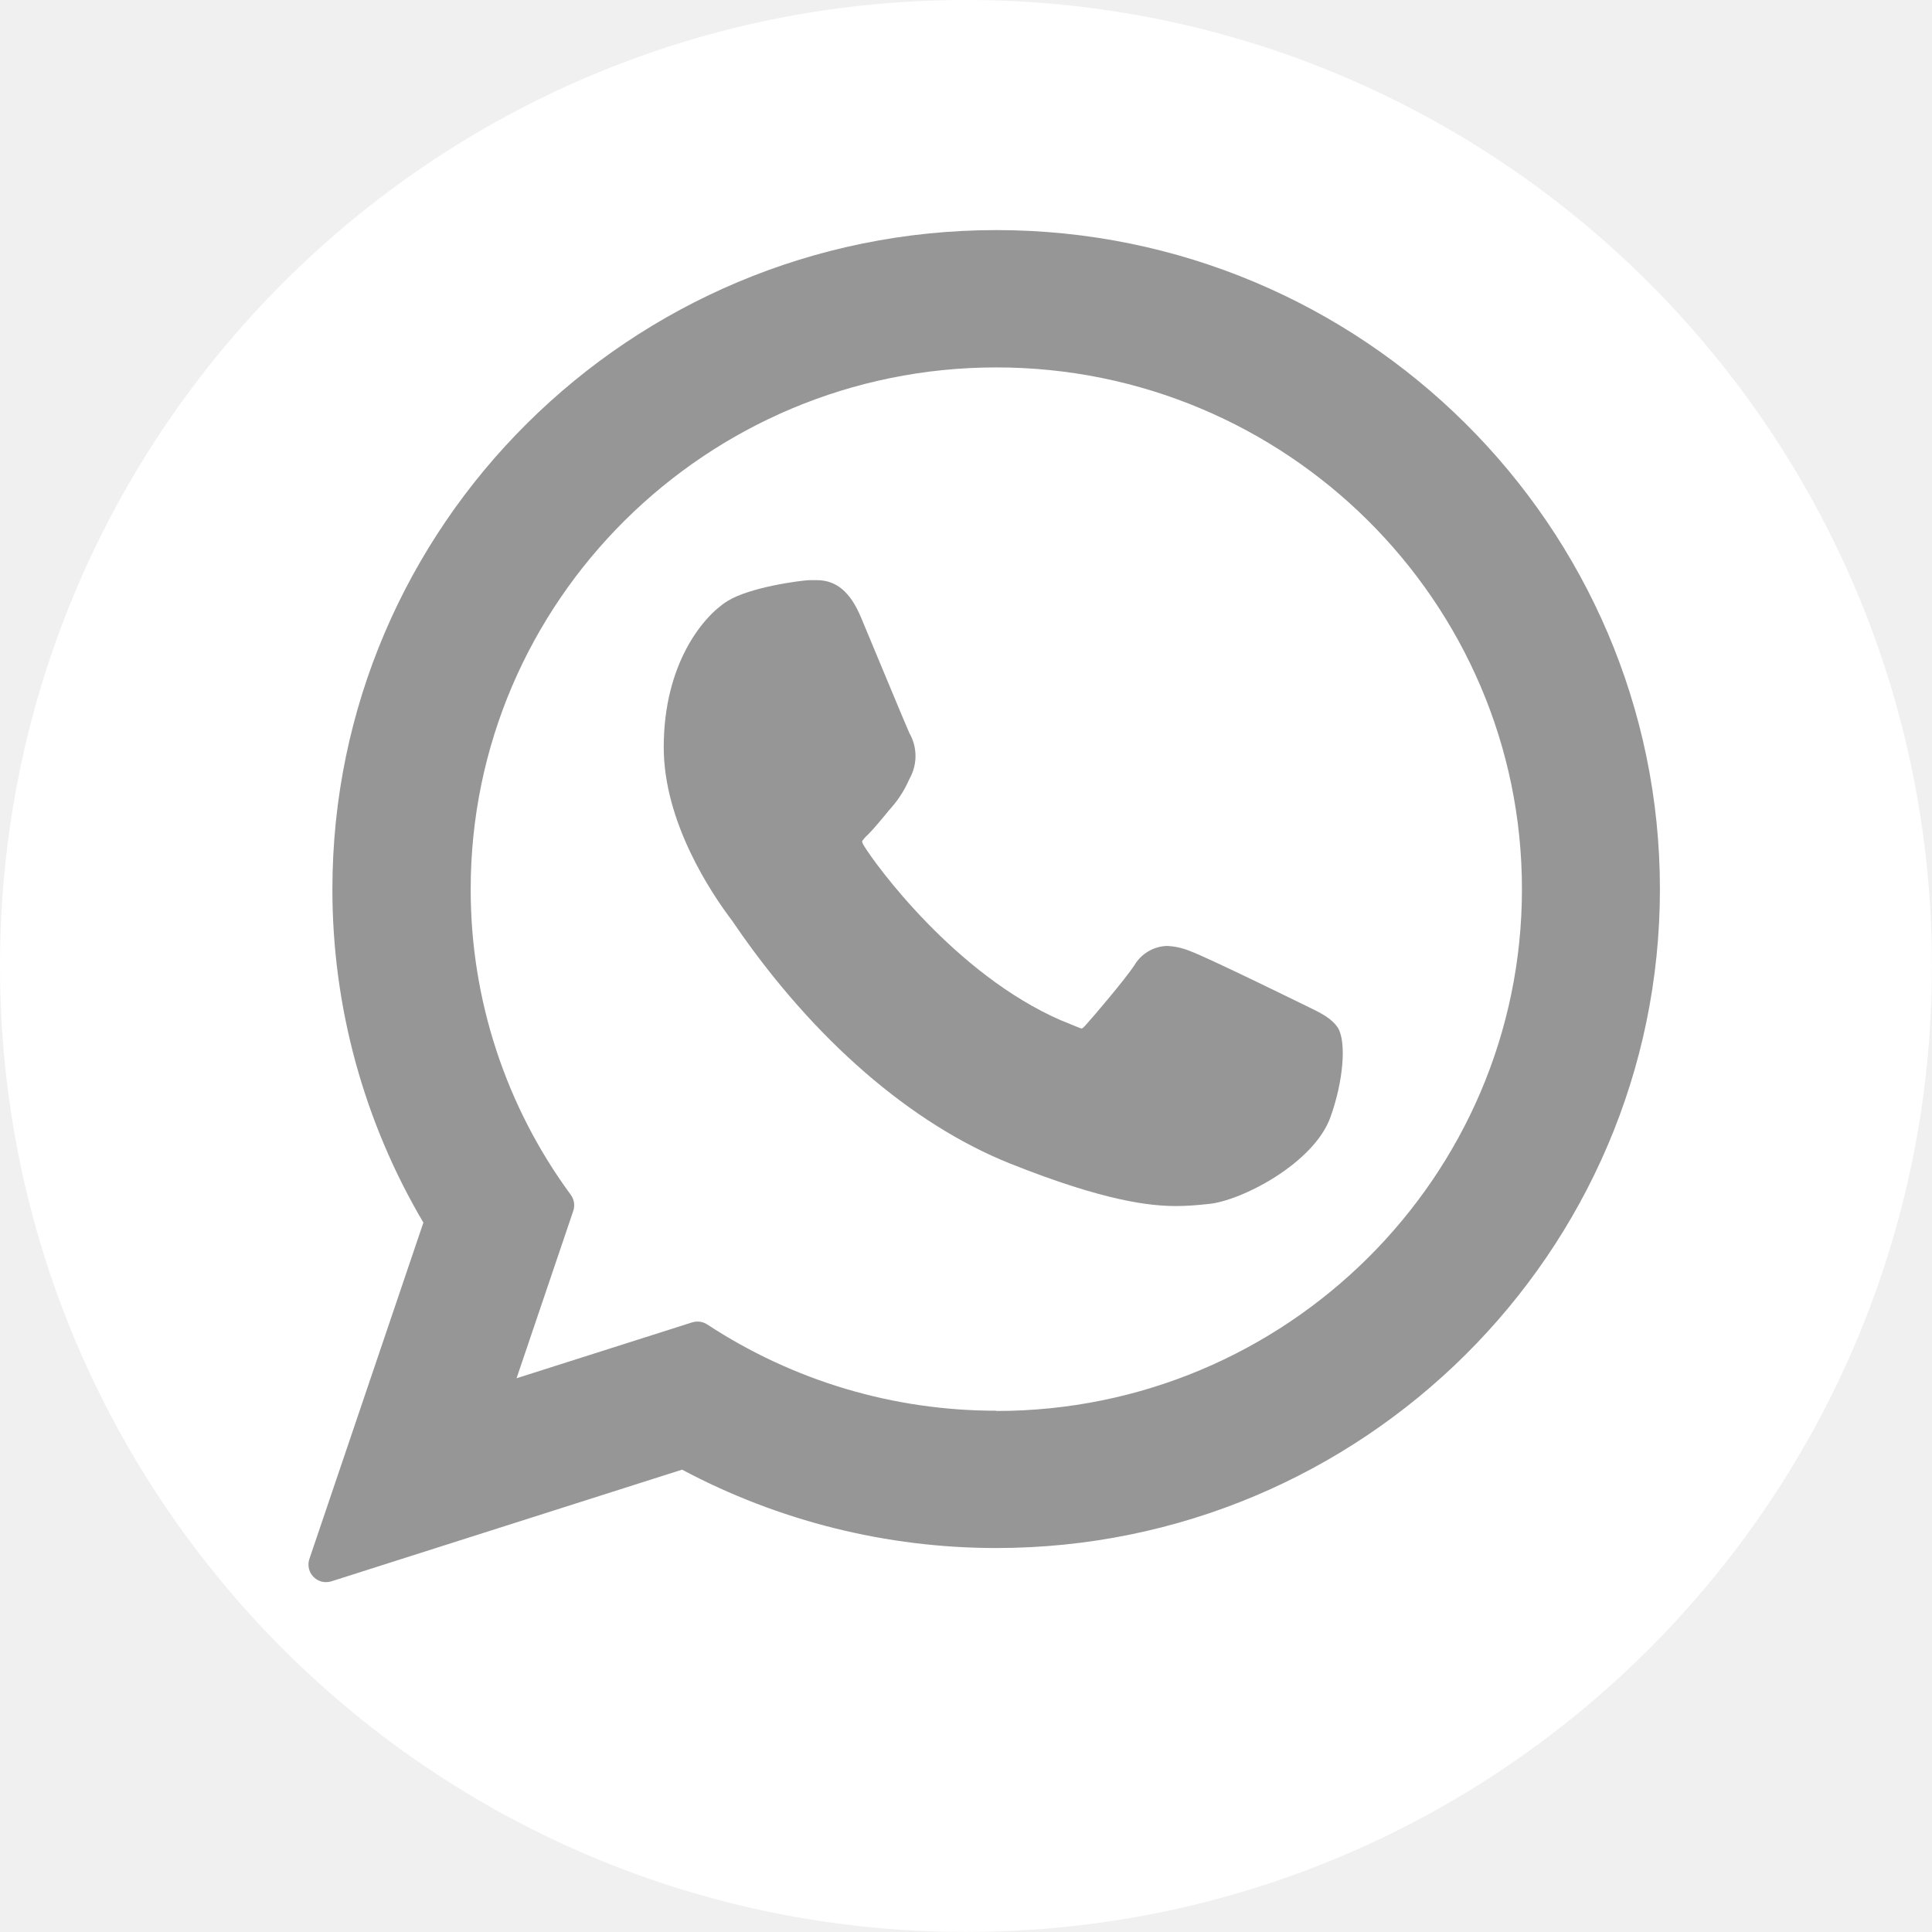
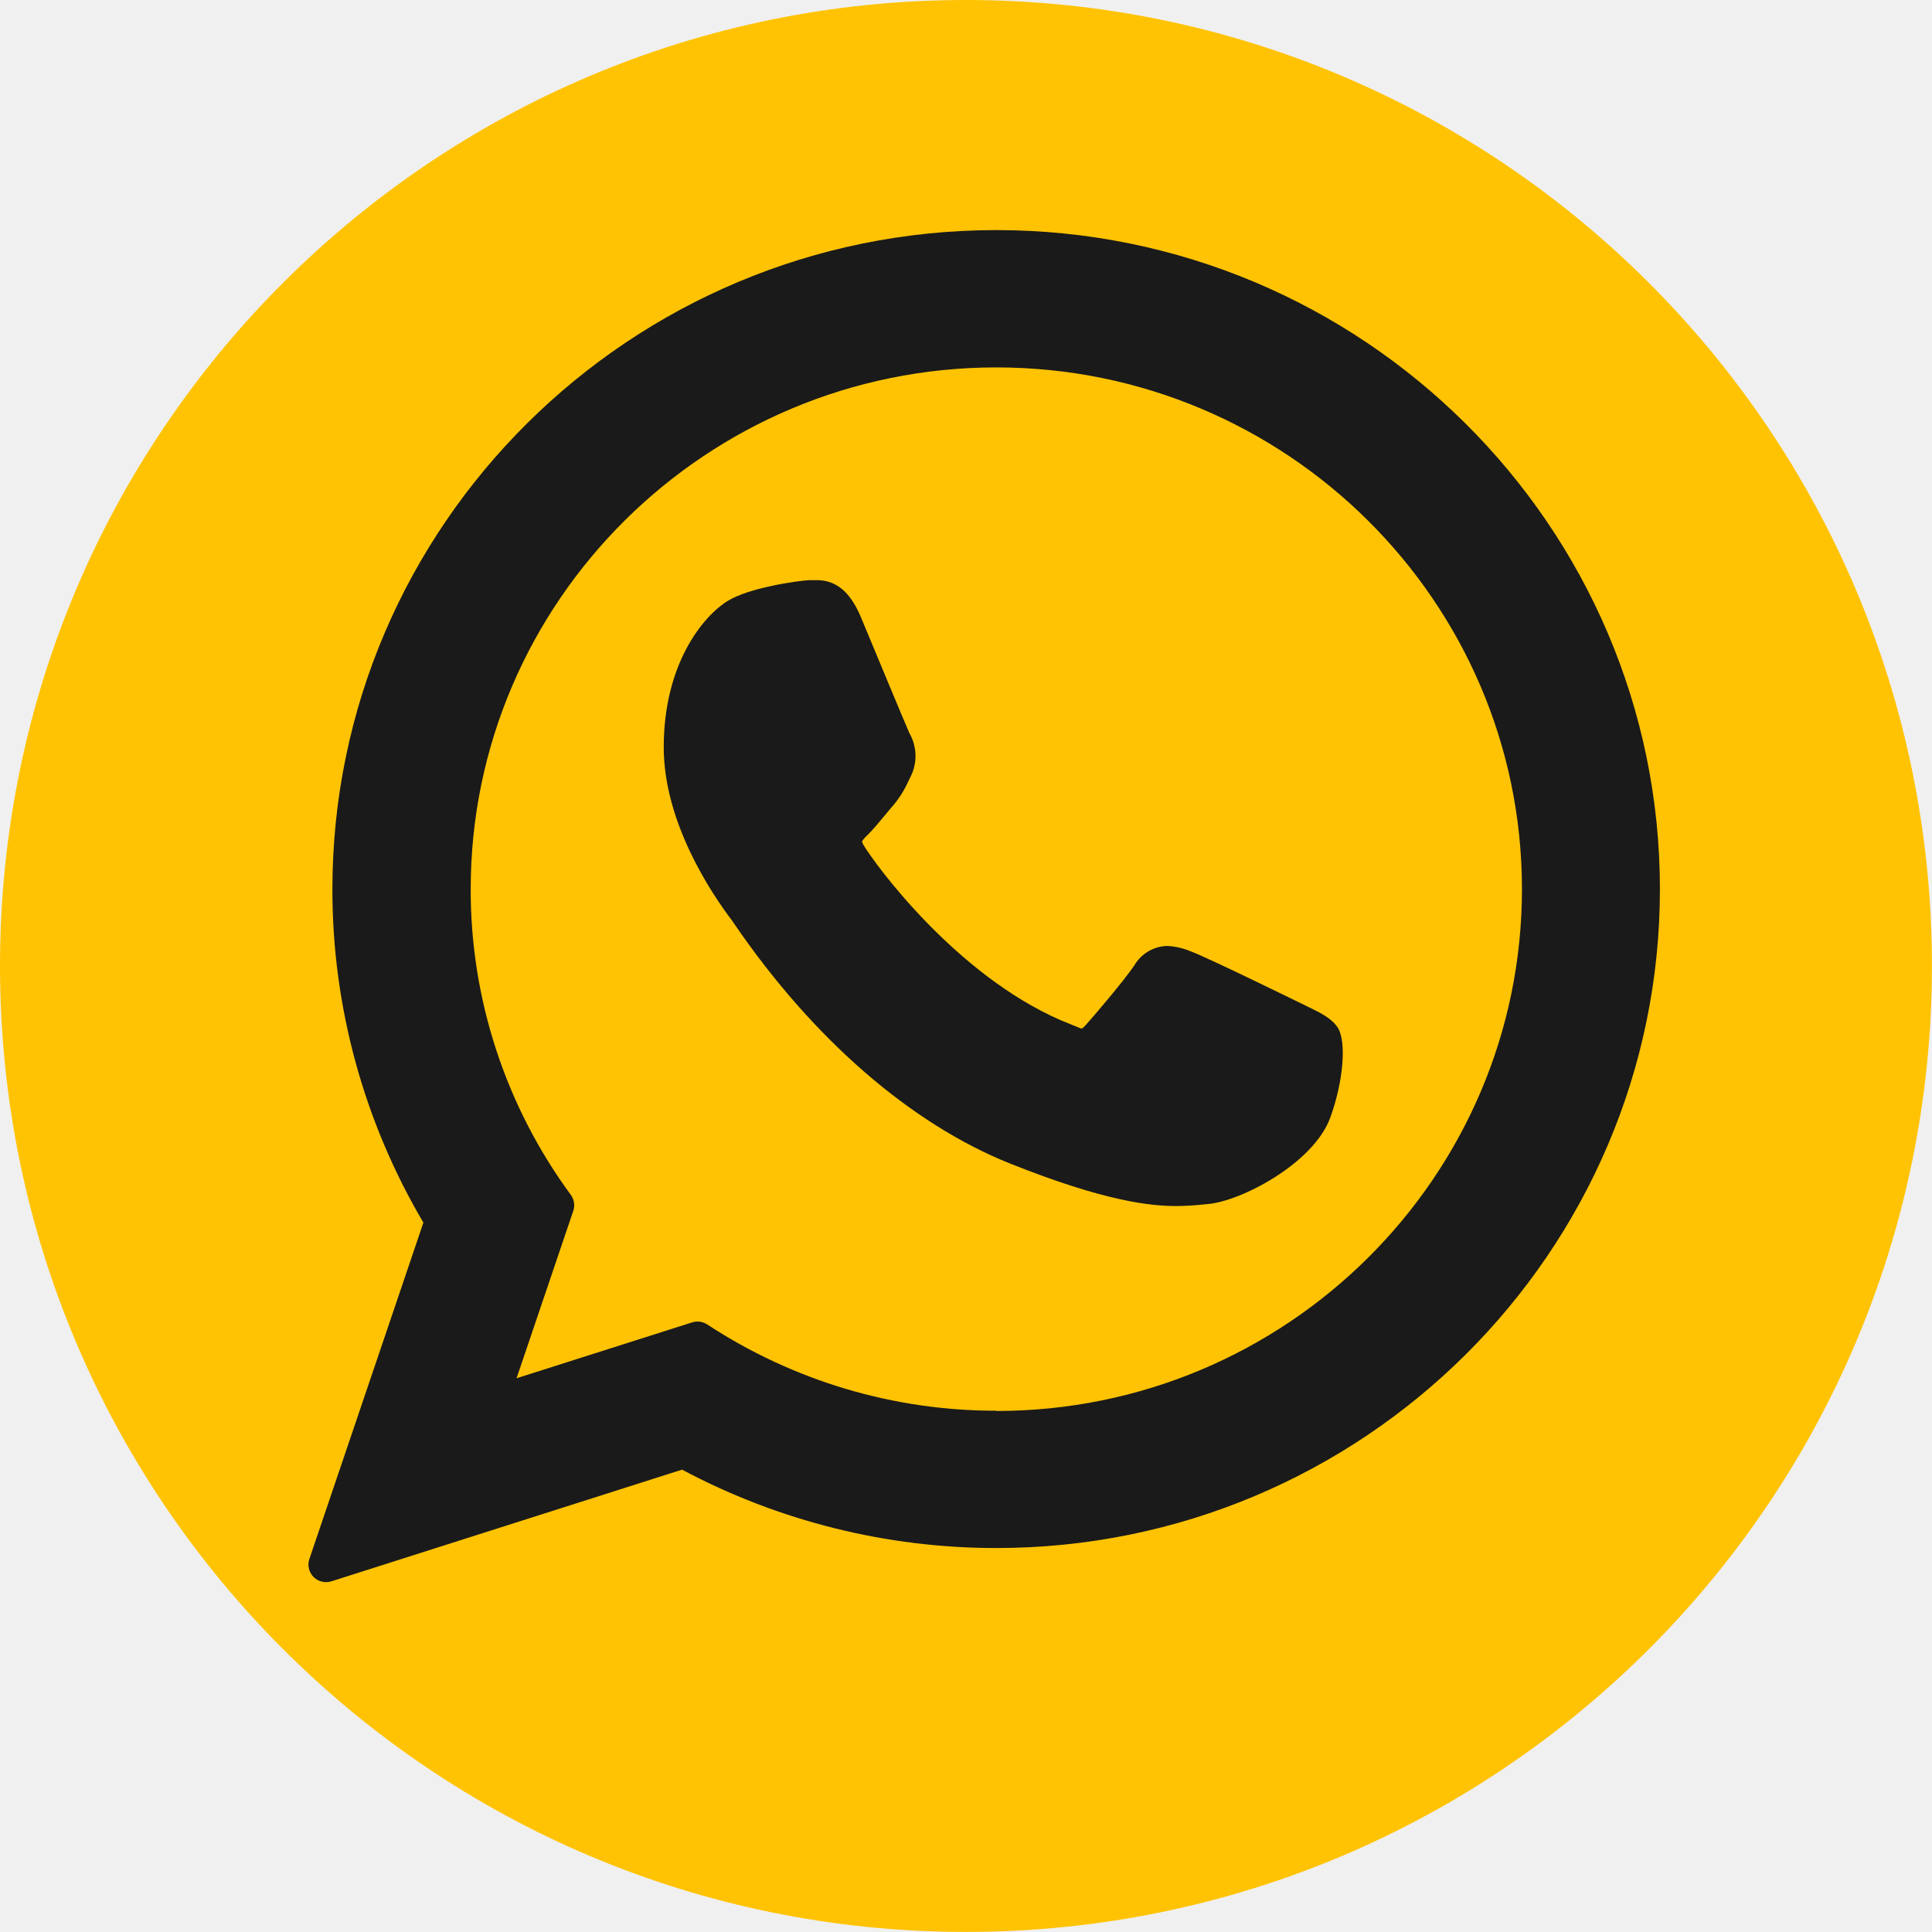
- <svg xmlns="http://www.w3.org/2000/svg" id="Capa_1" data-name="Capa 1" viewBox="0 0 294.05 294.05">
-   <defs>
-     <style>.cls-1{fill:#fff;}.cls-2{fill:#969696;}</style>
-   </defs>
-   <circle class="cls-1" cx="147.02" cy="147.02" r="147.02" />
-   <path class="cls-2" d="M202.16,156.26c-.4-.19-15.4-7.57-18.06-8.53a10.45,10.45,0,0,0-3.5-.78,6,6,0,0,0-5,3c-1.5,2.22-6,7.52-7.43,9.11-.19.21-.44.46-.59.46s-2.45-1-3.15-1.26c-16.09-7-28.31-23.8-30-26.63a1.58,1.58,0,0,1-.25-.6,5,5,0,0,1,.88-1c.81-.81,1.7-1.88,2.56-2.91.4-.49.81-1,1.21-1.44a16,16,0,0,0,2.43-3.86l.34-.68a7,7,0,0,0-.21-6.58c-.35-.71-6.68-16-7.36-17.6-1.62-3.88-3.76-5.68-6.73-5.68-.27,0,0,0-1.16,0-1.4.06-9.08,1.07-12.47,3.2C110,96.77,104,104,104,116.71c0,11.45,7.26,22.25,10.38,26.36.08.1.22.31.42.61,11.94,17.44,26.83,30.36,41.91,36.39,14.53,5.8,21.41,6.47,25.32,6.47h0a40.94,40.94,0,0,0,4.12-.24l.73-.07c5-.45,16-6.16,18.56-13.13,2-5.49,2.49-11.49,1.18-13.67C205.68,158,204.13,157.21,202.16,156.26Z" transform="translate(-2.98 -2.98)" />
-   <path class="cls-2" d="M154.62,38C98.9,38,53.57,83,53.57,138.34a99.67,99.67,0,0,0,13.85,50.72L50.07,240.25a2.67,2.67,0,0,0,2.53,3.53,2.84,2.84,0,0,0,.81-.12l53.38-17a101.69,101.69,0,0,0,47.83,11.93c55.72,0,101-45,101-100.28S210.34,38,154.62,38Zm0,179.69a80,80,0,0,1-44-13.13,2.67,2.67,0,0,0-1.47-.44,2.84,2.84,0,0,0-.81.12l-26.74,8.51,8.63-25.47a2.69,2.69,0,0,0-.37-2.44,78.31,78.31,0,0,1-15.24-46.54c0-43.79,35.91-79.4,80-79.4s80,35.61,80,79.4S198.75,217.73,154.62,217.73Z" transform="translate(-2.98 -2.98)" />
+ <svg xmlns="http://www.w3.org/2000/svg" version="1.1" id="Capa_1" x="0px" y="0px" viewBox="0 0 294.05 294.05" style="enable-background:new 0 0 294.05 294.05;" xml:space="preserve">
+   <style type="text/css">
+ 	.st0{fill:#FFC303;}
+ 	.st1{fill:#1A1A1A;}
+ </style>
+   <circle class="st0" cx="147.02" cy="147.02" r="147.02" />
+   <path class="st1" d="M199.18,153.28c-0.4-0.19-15.4-7.57-18.06-8.53c-1.11-0.46-2.3-0.72-3.5-0.78c-2.07,0.07-3.96,1.2-5,3  c-1.5,2.22-6,7.52-7.43,9.11c-0.19,0.21-0.44,0.46-0.59,0.46s-2.45-1-3.15-1.26c-16.09-7-28.31-23.8-30-26.63  c-0.12-0.18-0.21-0.38-0.25-0.6c0.25-0.37,0.54-0.71,0.88-1c0.81-0.81,1.7-1.88,2.56-2.91c0.4-0.49,0.81-1,1.21-1.44  c0.99-1.16,1.81-2.46,2.43-3.86l0.34-0.68c1.03-2.09,0.95-4.56-0.21-6.58c-0.35-0.71-6.68-16-7.36-17.6  c-1.62-3.88-3.76-5.68-6.73-5.68c-0.27,0,0,0-1.16,0c-1.4,0.06-9.08,1.07-12.47,3.2c-3.67,2.29-9.67,9.52-9.67,22.23  c0,11.45,7.26,22.25,10.38,26.36c0.08,0.1,0.22,0.31,0.42,0.61c11.94,17.44,26.83,30.36,41.91,36.39  c14.53,5.8,21.41,6.47,25.32,6.47l0,0c1.38-0.01,2.75-0.09,4.12-0.24l0.73-0.07c5-0.45,16-6.16,18.56-13.13  c2-5.49,2.49-11.49,1.18-13.67C202.7,155.02,201.15,154.23,199.18,153.28z" />
+   <path class="st1" d="M151.64,35.02c-55.72,0-101.05,45-101.05,100.34c-0.01,17.84,4.78,35.36,13.85,50.72l-17.35,51.19  c-0.47,1.4,0.27,2.91,1.67,3.39c0.28,0.09,0.57,0.14,0.86,0.14c0.27,0,0.55-0.04,0.81-0.12l53.38-17  c14.72,7.84,31.15,11.94,47.83,11.93c55.72,0,101-45,101-100.28S207.36,35.02,151.64,35.02z M151.64,214.71  c-15.63,0.02-30.93-4.55-44-13.13c-0.44-0.29-0.95-0.44-1.47-0.44c-0.27,0-0.55,0.04-0.81,0.12l-26.74,8.51l8.63-25.47  c0.28-0.83,0.14-1.73-0.37-2.44c-9.92-13.49-15.27-29.8-15.24-46.54c0-43.79,35.91-79.4,80-79.4s80,35.61,80,79.4  s-35.87,79.43-80,79.43V214.71z" />
</svg>
